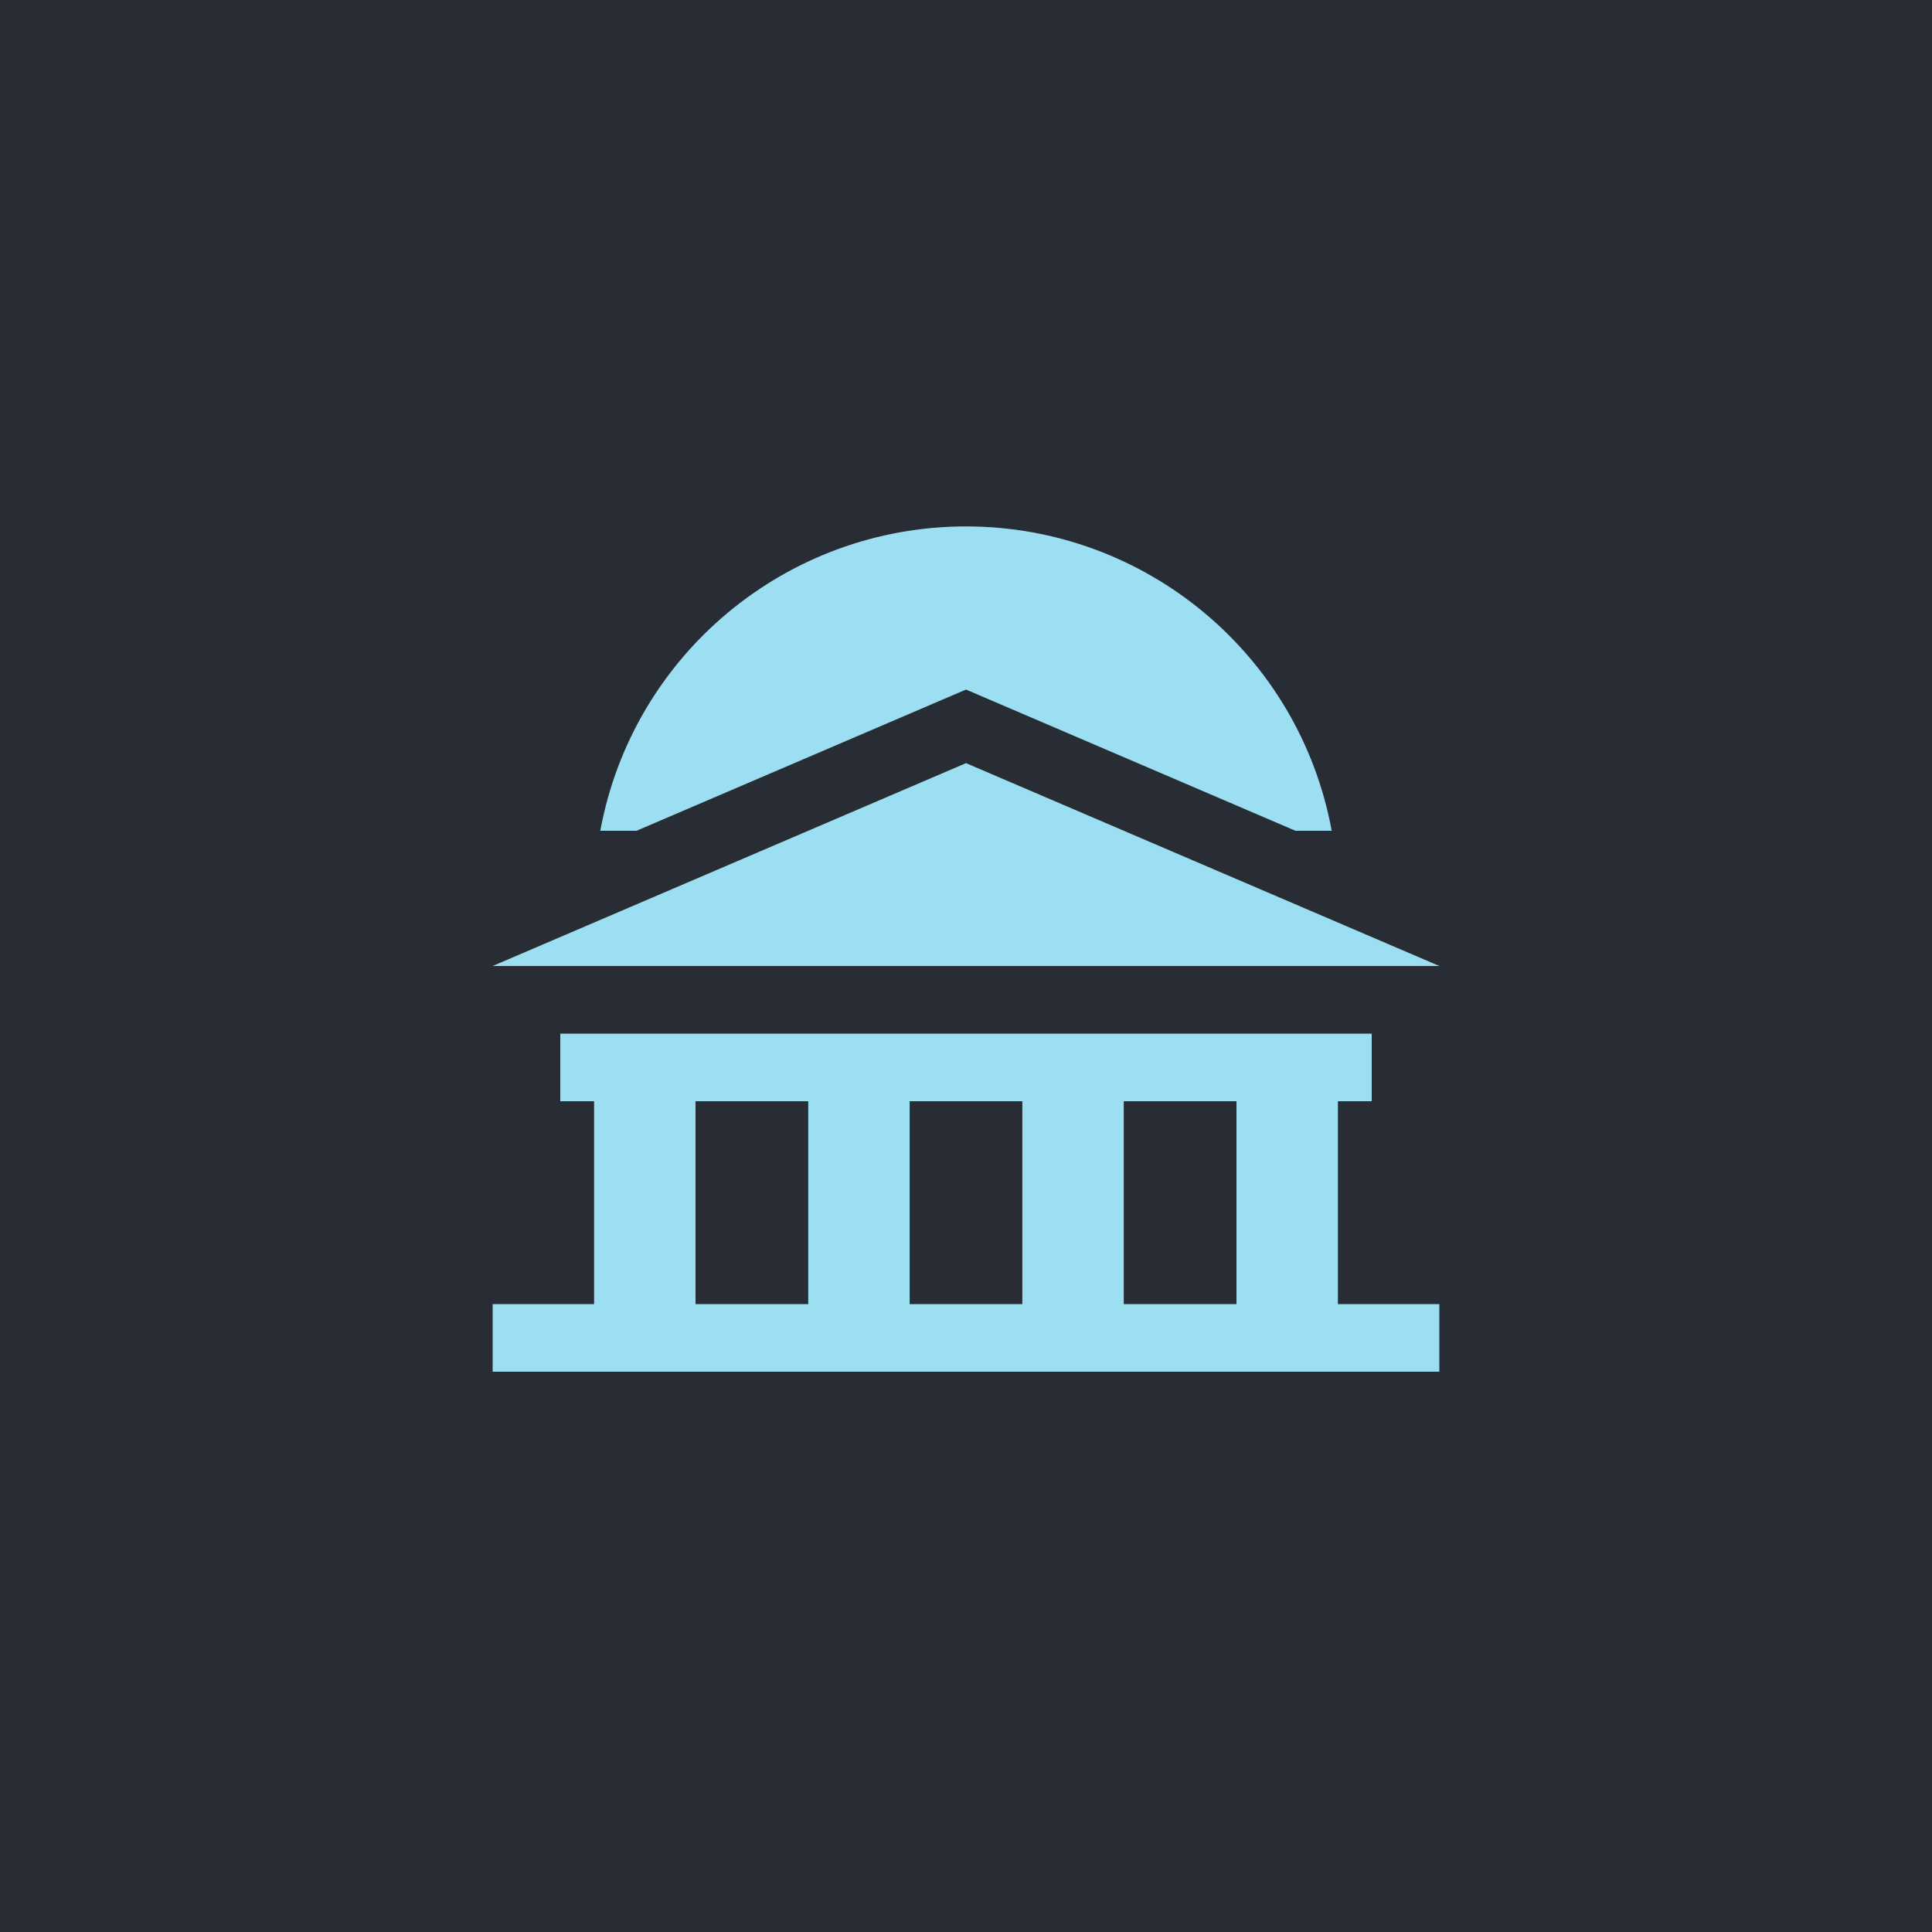
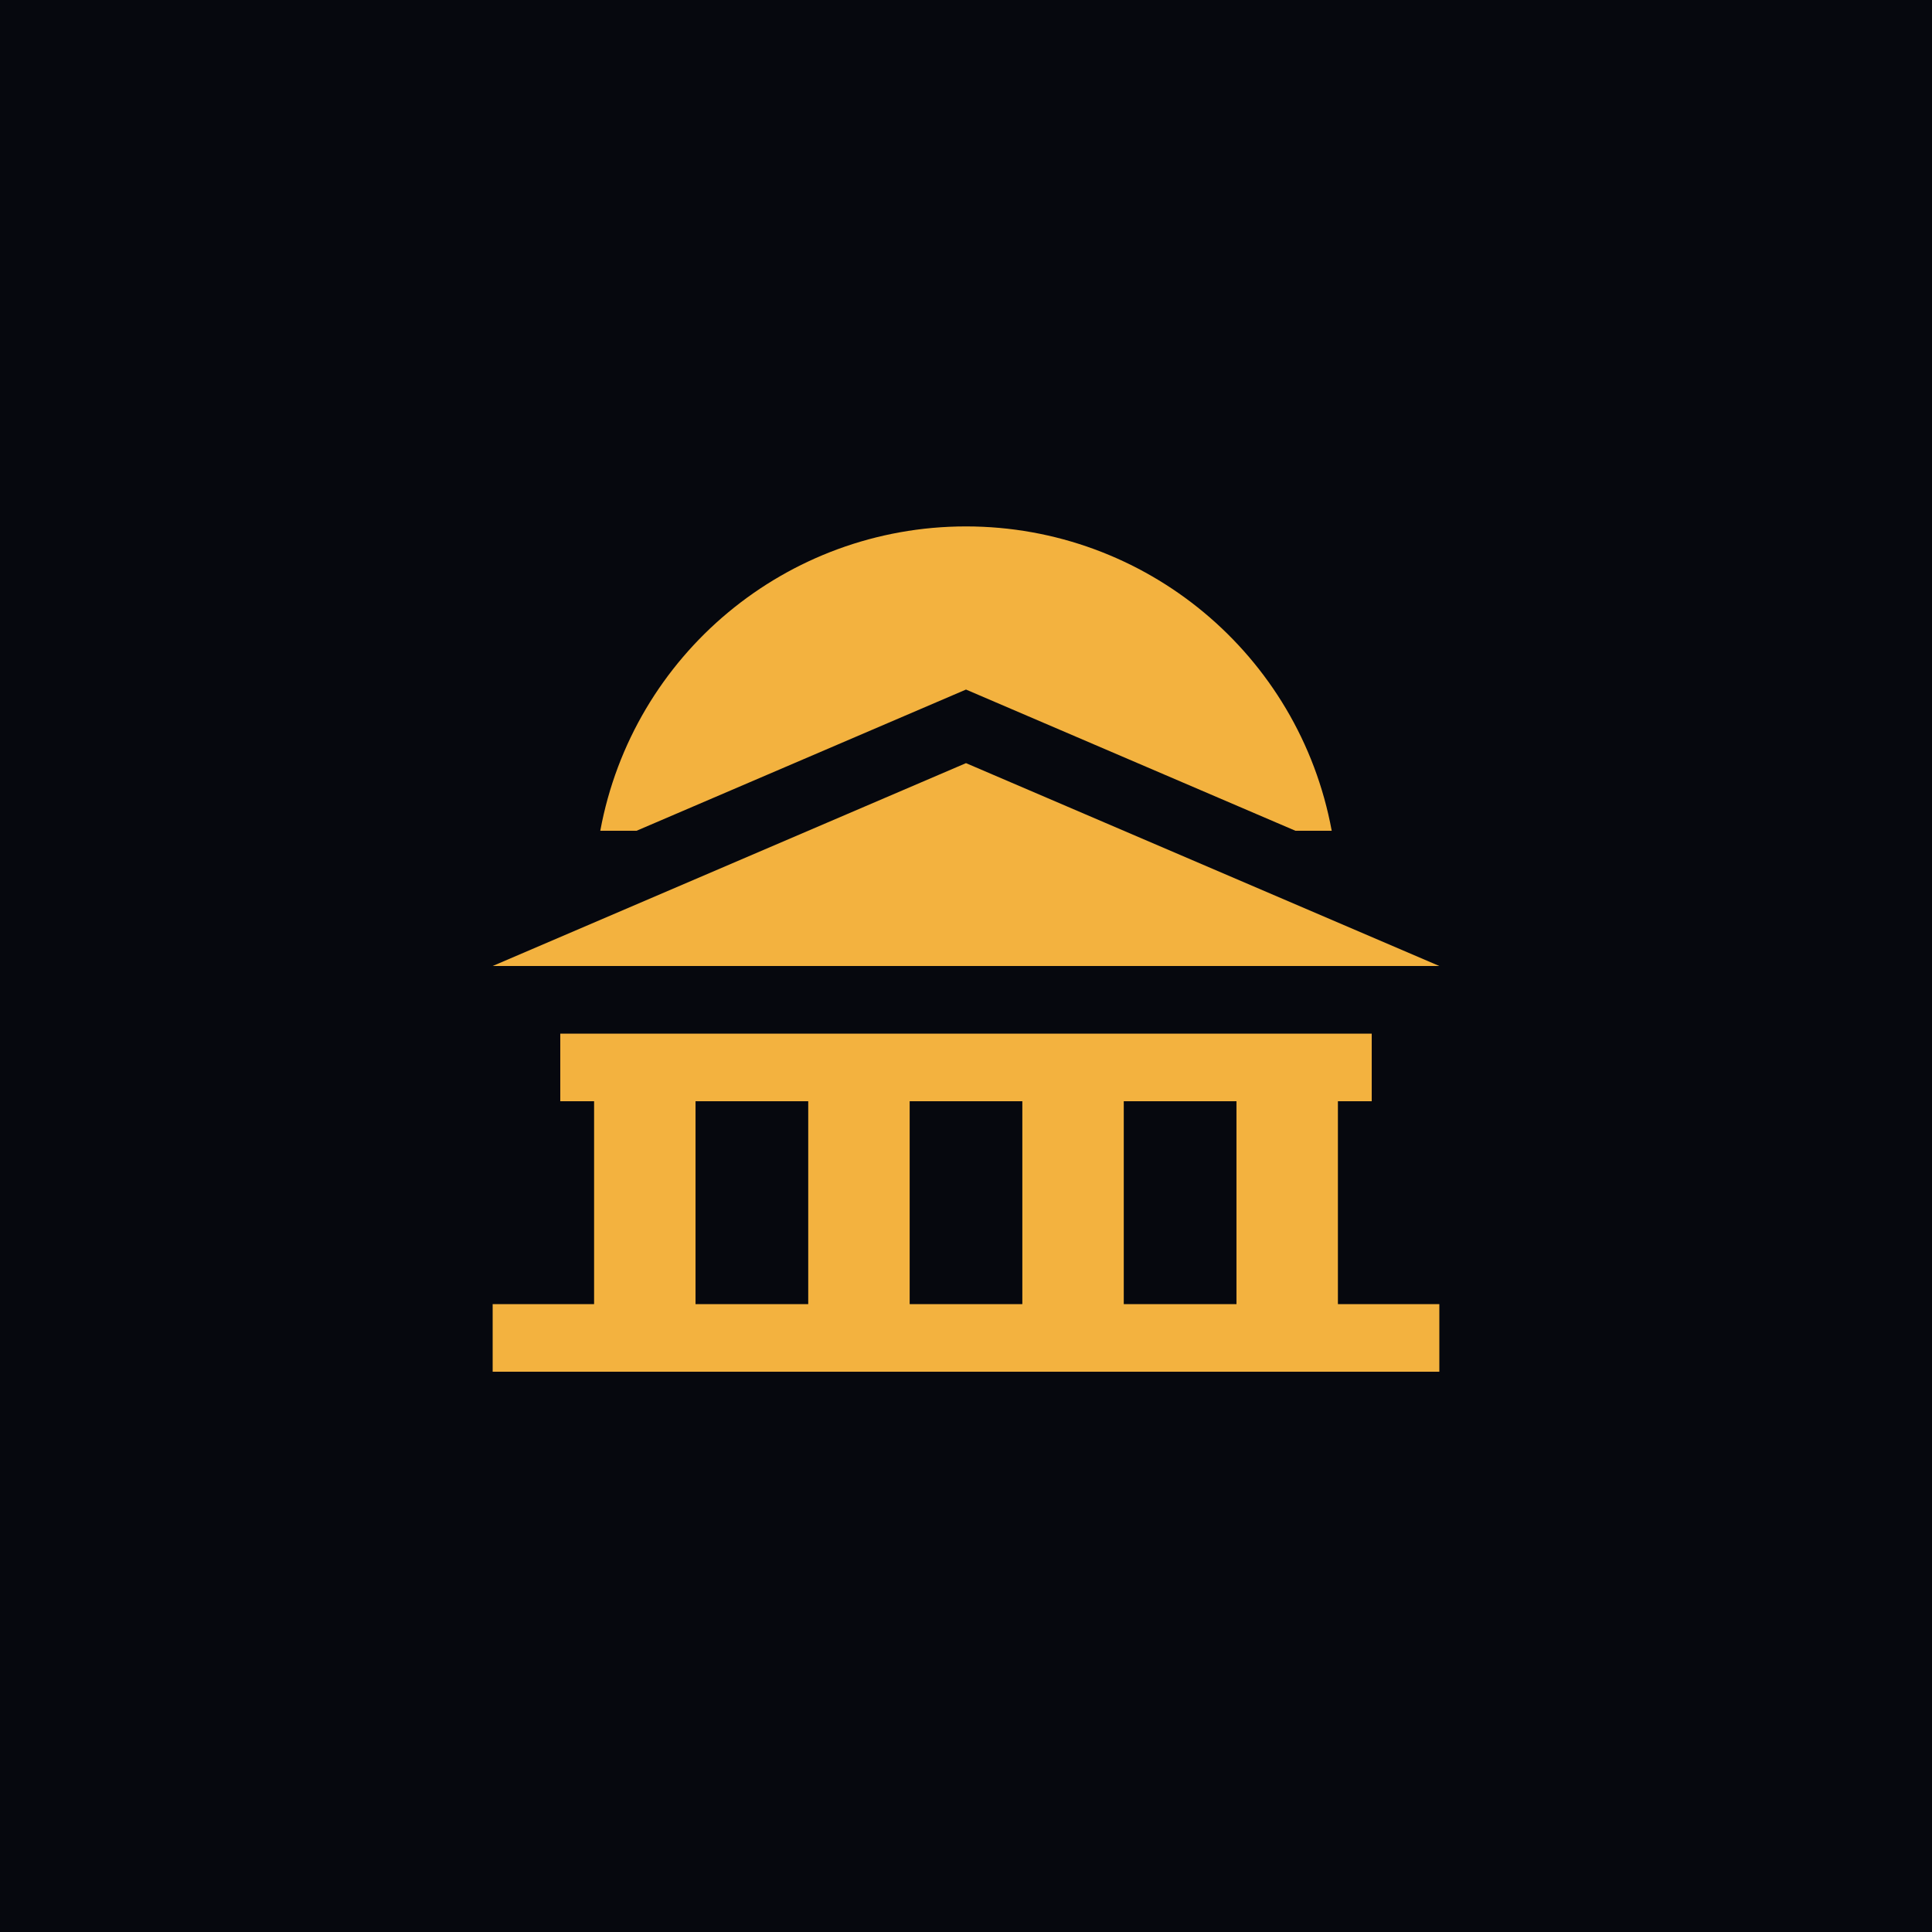
<svg xmlns="http://www.w3.org/2000/svg" viewBox="0 0 512 512" role="img" aria-label="Pantheon">
-   <rect x="0" y="0" width="512" height="512" rx="0" fill="#282c34" />
-   <path fill="#9cdef2" fill-rule="evenodd" d="M159.08 220.16A98.56 98.56 0 0 1 352.92 220.16L343.3 220.16L256 182.74L168.7 220.16ZM256 202.24L381.44 256L130.56 256ZM148.48 273.92L363.52 273.92L363.52 291.84L148.48 291.84ZM157.44 291.84L184.32 291.84L184.32 345.6L157.44 345.6ZM214.19 291.84L241.07 291.84L241.07 345.6L214.19 345.6ZM270.93 291.84L297.81 291.84L297.81 345.6L270.93 345.6ZM327.68 291.84L354.56 291.84L354.56 345.6L327.68 345.6ZM130.56 345.6L381.44 345.6L381.44 363.52L130.56 363.52Z" />
+   <rect x="0" y="0" width="512" height="512" rx="0" fill="#06080e" />
+   <path fill="#f3b23f" fill-rule="evenodd" d="M159.08 220.16A98.56 98.56 0 0 1 352.92 220.16L343.3 220.16L256 182.74L168.7 220.16ZM256 202.24L381.44 256L130.56 256ZM148.48 273.92L363.52 273.92L363.52 291.84L148.48 291.84ZM157.44 291.84L184.32 291.84L184.32 345.6L157.44 345.6ZM214.19 291.84L241.07 291.84L241.07 345.6L214.19 345.6ZM270.93 291.84L297.81 291.84L297.81 345.6L270.93 345.6ZM327.68 291.84L354.56 291.84L354.56 345.6L327.68 345.6ZM130.56 345.6L381.44 345.6L381.44 363.52L130.56 363.52Z" />
</svg>
